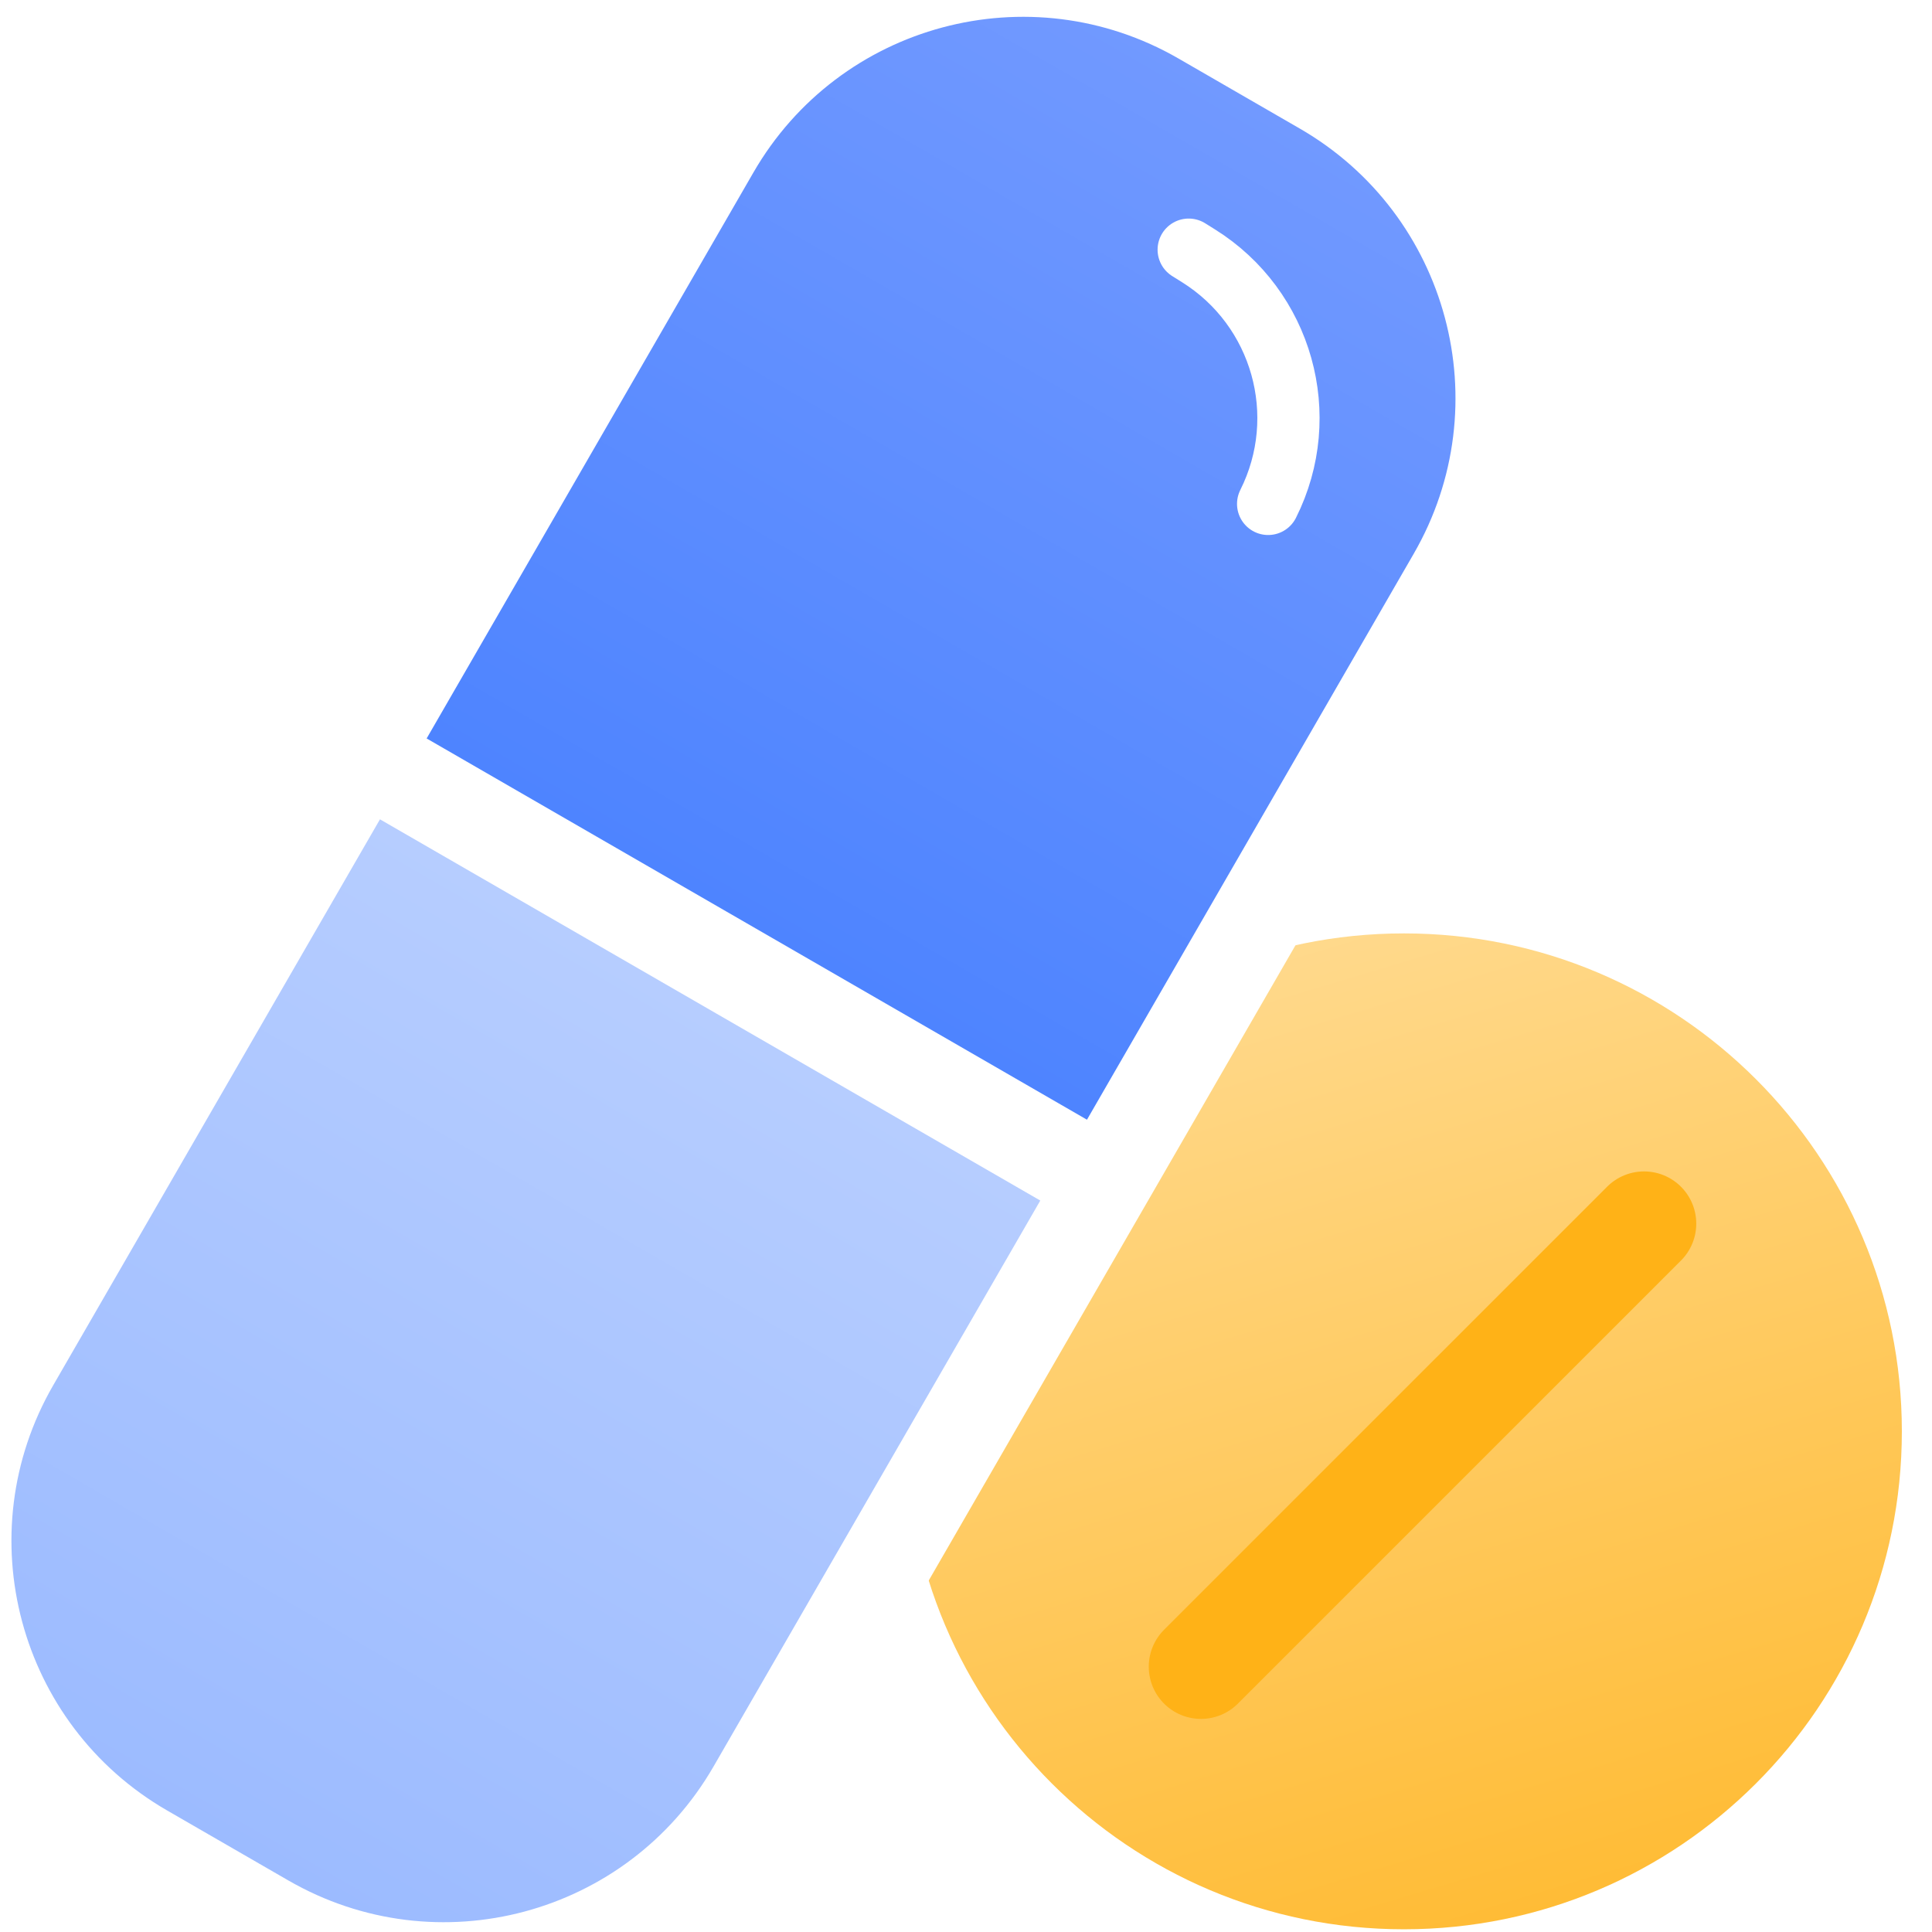
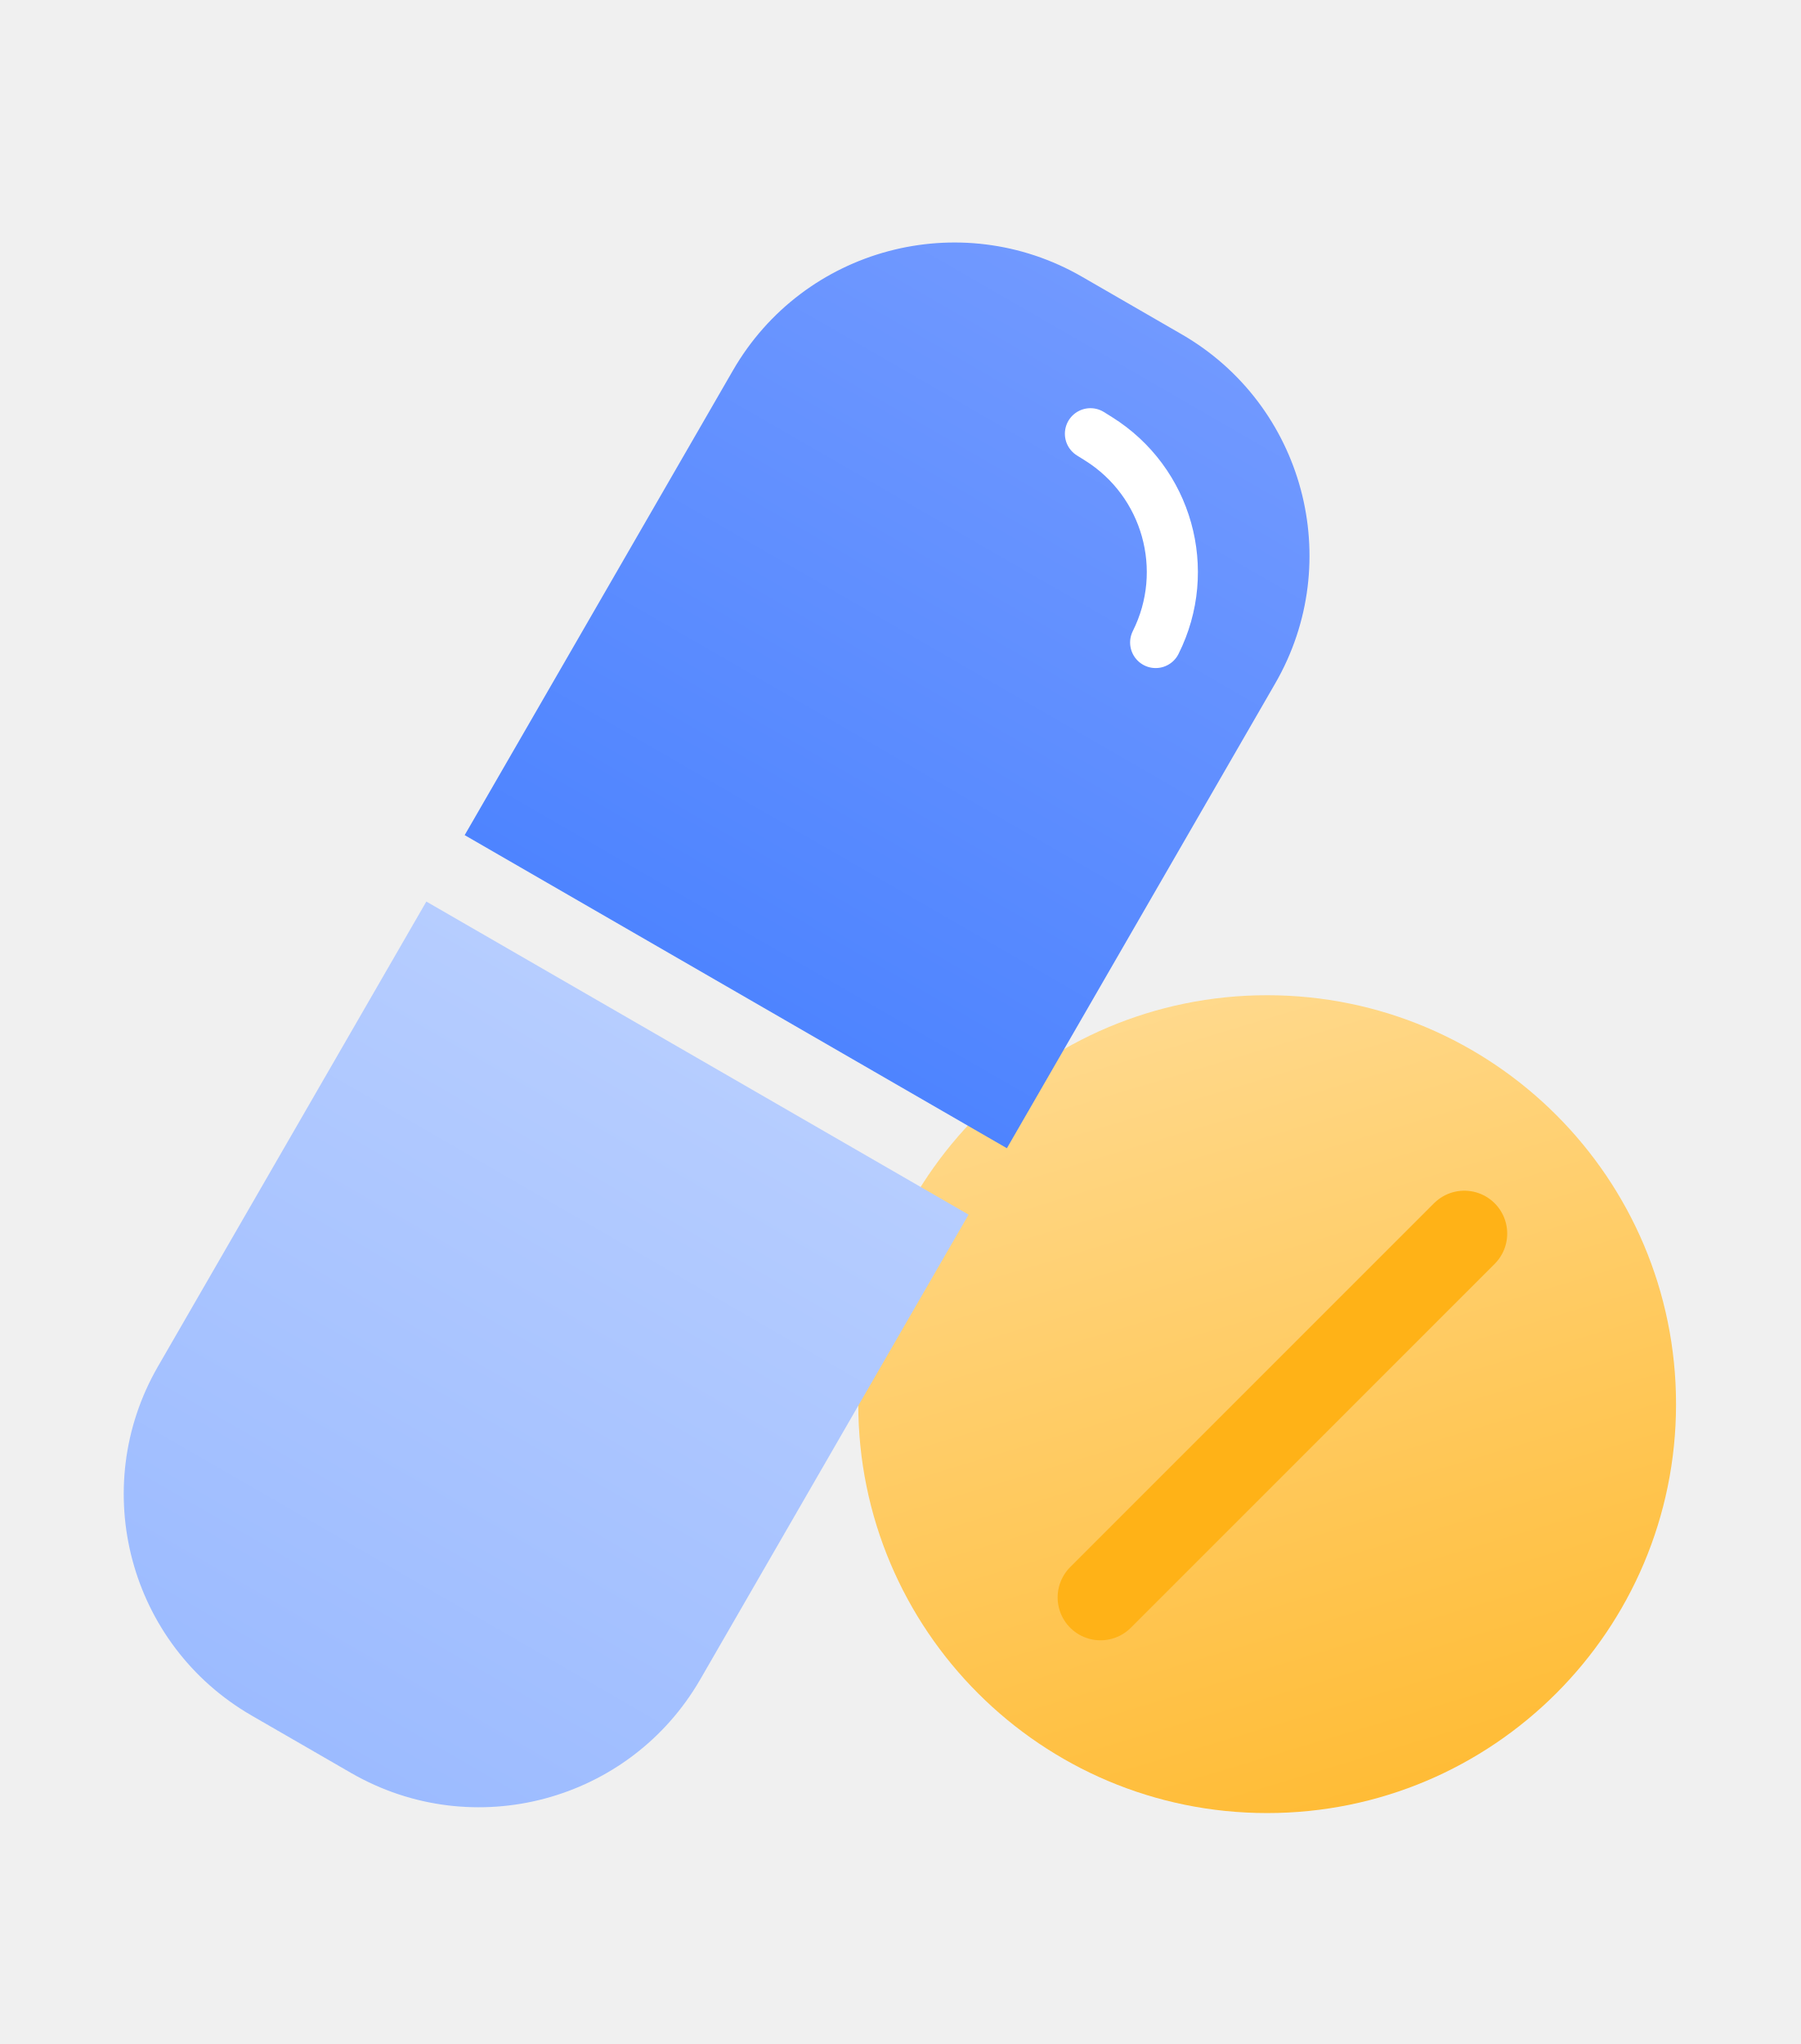
- <svg xmlns="http://www.w3.org/2000/svg" width="111" height="111" viewBox="0 0 111 111" fill="none">
-   <g clip-path="url(#clip0_77_7855)">
-     <rect width="111" height="111" fill="white" />
-     <rect x="52.051" y="53.627" width="57.217" height="57.217" rx="28.609" fill="url(#paint0_linear_77_7855)" />
-     <line x1="69" y1="95.757" x2="94.456" y2="70.302" stroke="#FFB217" stroke-width="6" stroke-linecap="round" />
-     <rect width="54.535" height="134.103" transform="translate(52.0513 -16) rotate(30)" fill="white" />
-     <path d="M43.287 9.909C48.224 1.357 59.16 -1.573 67.712 3.364L74.68 7.388C83.232 12.325 86.162 23.261 81.224 31.813L62.45 64.331L24.512 42.427L43.287 9.909Z" fill="url(#paint1_linear_77_7855)" />
-     <path d="M68.295 14.345L68.858 14.697C73.669 17.704 75.402 23.878 72.859 28.95V28.95" stroke="white" stroke-width="3.576" stroke-linecap="round" />
-     <path d="M21.83 47.073L59.768 68.976L40.994 101.494C36.056 110.046 25.121 112.977 16.569 108.039L9.6 104.016C1.048 99.078 -1.882 88.143 3.056 79.591L21.83 47.073Z" fill="url(#paint2_linear_77_7855)" />
+ <svg xmlns="http://www.w3.org/2000/svg" width="126" height="143" viewBox="0 0 126 143" fill="none">
+   <g clip-path="url(#clip0_320_8213)">
+     <rect x="60.051" y="69.627" width="57.217" height="57.217" rx="28.609" fill="url(#paint0_linear_320_8213)" />
+     <line x1="77" y1="111.757" x2="102.456" y2="86.302" stroke="#FFB217" stroke-width="6" stroke-linecap="round" />
+     <path d="M51.286 25.909C56.224 17.357 67.159 14.427 75.712 19.364L82.68 23.388C91.232 28.325 94.162 39.261 89.224 47.813L70.45 80.331L32.512 58.427L51.286 25.909Z" fill="url(#paint1_linear_320_8213)" />
+     <path d="M76.295 30.345L76.858 30.697C81.669 33.705 83.402 39.878 80.859 44.95V44.95" stroke="white" stroke-width="3.576" stroke-linecap="round" />
+     <path d="M29.83 63.073L67.768 84.976L48.994 117.494C44.056 126.046 33.121 128.977 24.569 124.039L17.6 120.016C9.048 115.078 6.118 104.143 11.056 95.591L29.83 63.073Z" fill="url(#paint2_linear_320_8213)" />
  </g>
  <defs>
-     <linearGradient id="paint0_linear_77_7855" x1="75.743" y1="53.627" x2="92.282" y2="108.61" gradientUnits="userSpaceOnUse">
+     <linearGradient id="paint0_linear_320_8213" x1="83.743" y1="69.627" x2="100.282" y2="124.61" gradientUnits="userSpaceOnUse">
      <stop stop-color="#FFD98C" />
      <stop offset="1" stop-color="#FFBC36" />
    </linearGradient>
-     <linearGradient id="paint1_linear_77_7855" x1="71.196" y1="5.376" x2="43.481" y2="53.379" gradientUnits="userSpaceOnUse">
+     <linearGradient id="paint1_linear_320_8213" x1="79.196" y1="21.376" x2="51.481" y2="69.379" gradientUnits="userSpaceOnUse">
      <stop stop-color="#7199FF" />
      <stop offset="1" stop-color="#4E84FF" />
    </linearGradient>
-     <linearGradient id="paint2_linear_77_7855" x1="40.799" y1="58.025" x2="13.085" y2="106.027" gradientUnits="userSpaceOnUse">
+     <linearGradient id="paint2_linear_320_8213" x1="48.799" y1="74.025" x2="21.084" y2="122.027" gradientUnits="userSpaceOnUse">
      <stop stop-color="#B6CDFF" />
      <stop offset="1" stop-color="#9CBBFF" />
      <stop offset="1" stop-color="#93B5FF" />
    </linearGradient>
-     <clipPath id="clip0_77_7855">
-       <rect width="111" height="111" fill="white" />
+     <clipPath id="clip0_320_8213">
+       <rect width="126" height="143" fill="white" />
    </clipPath>
  </defs>
</svg>
